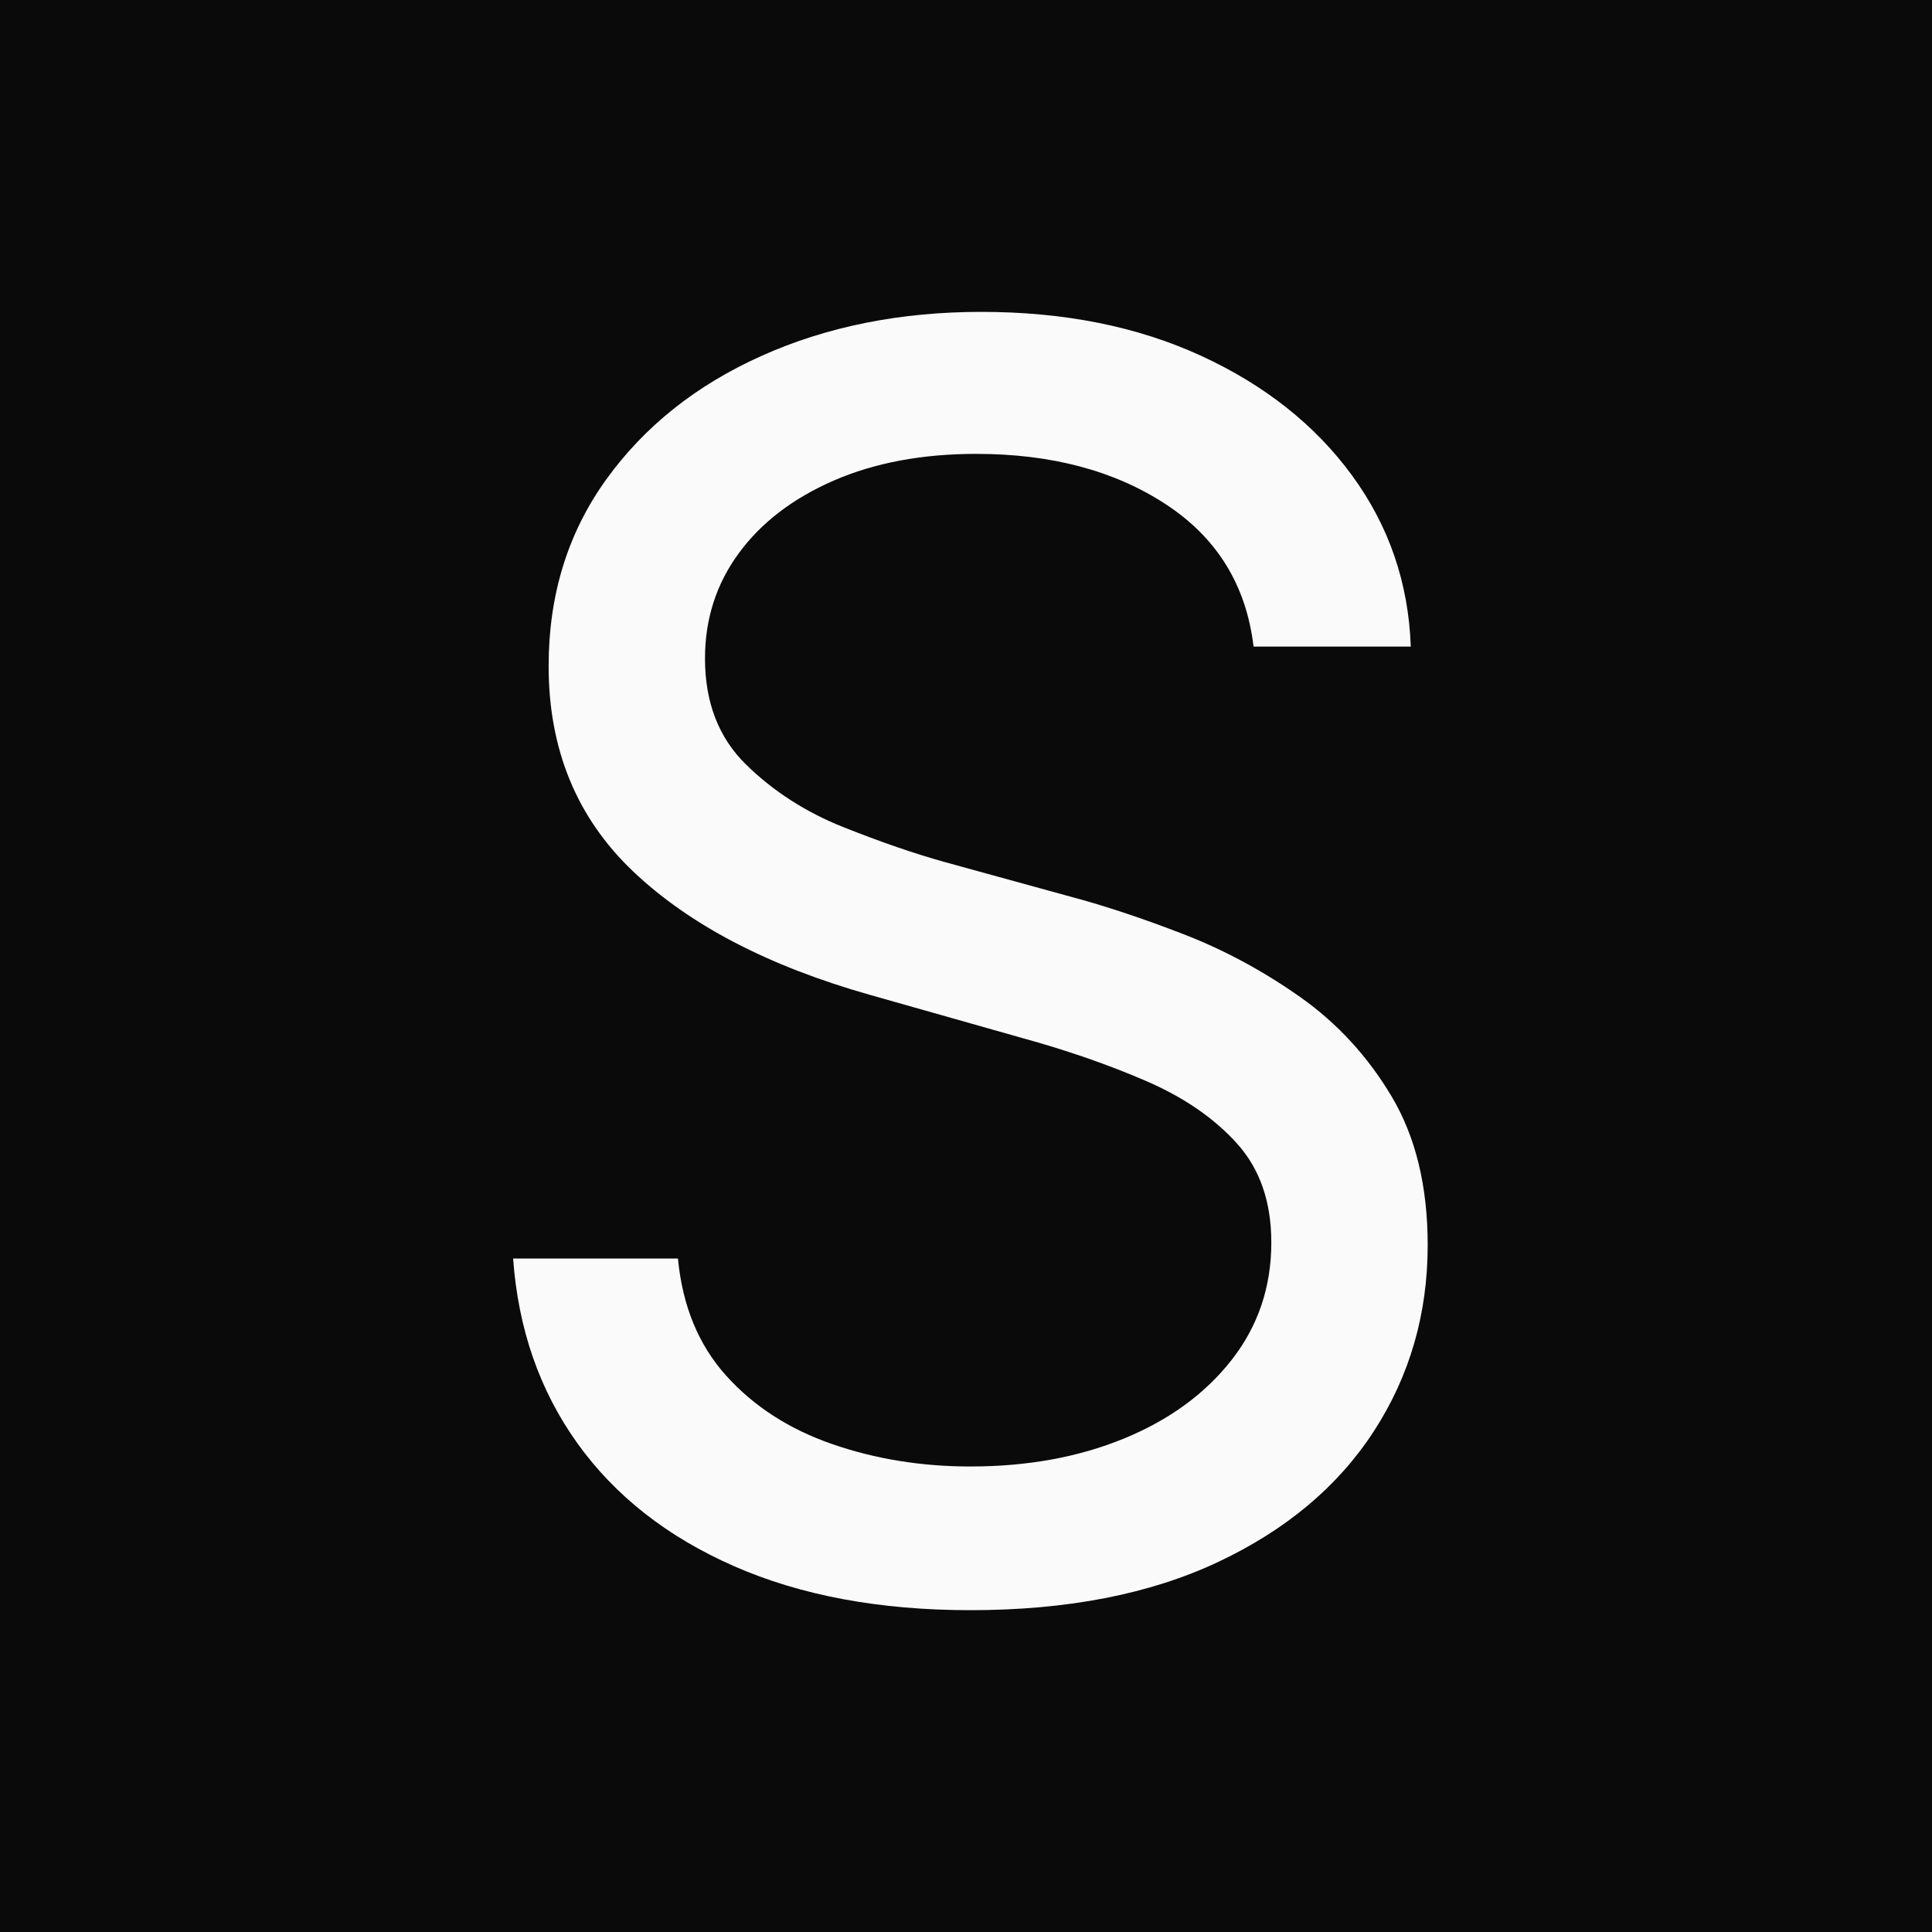
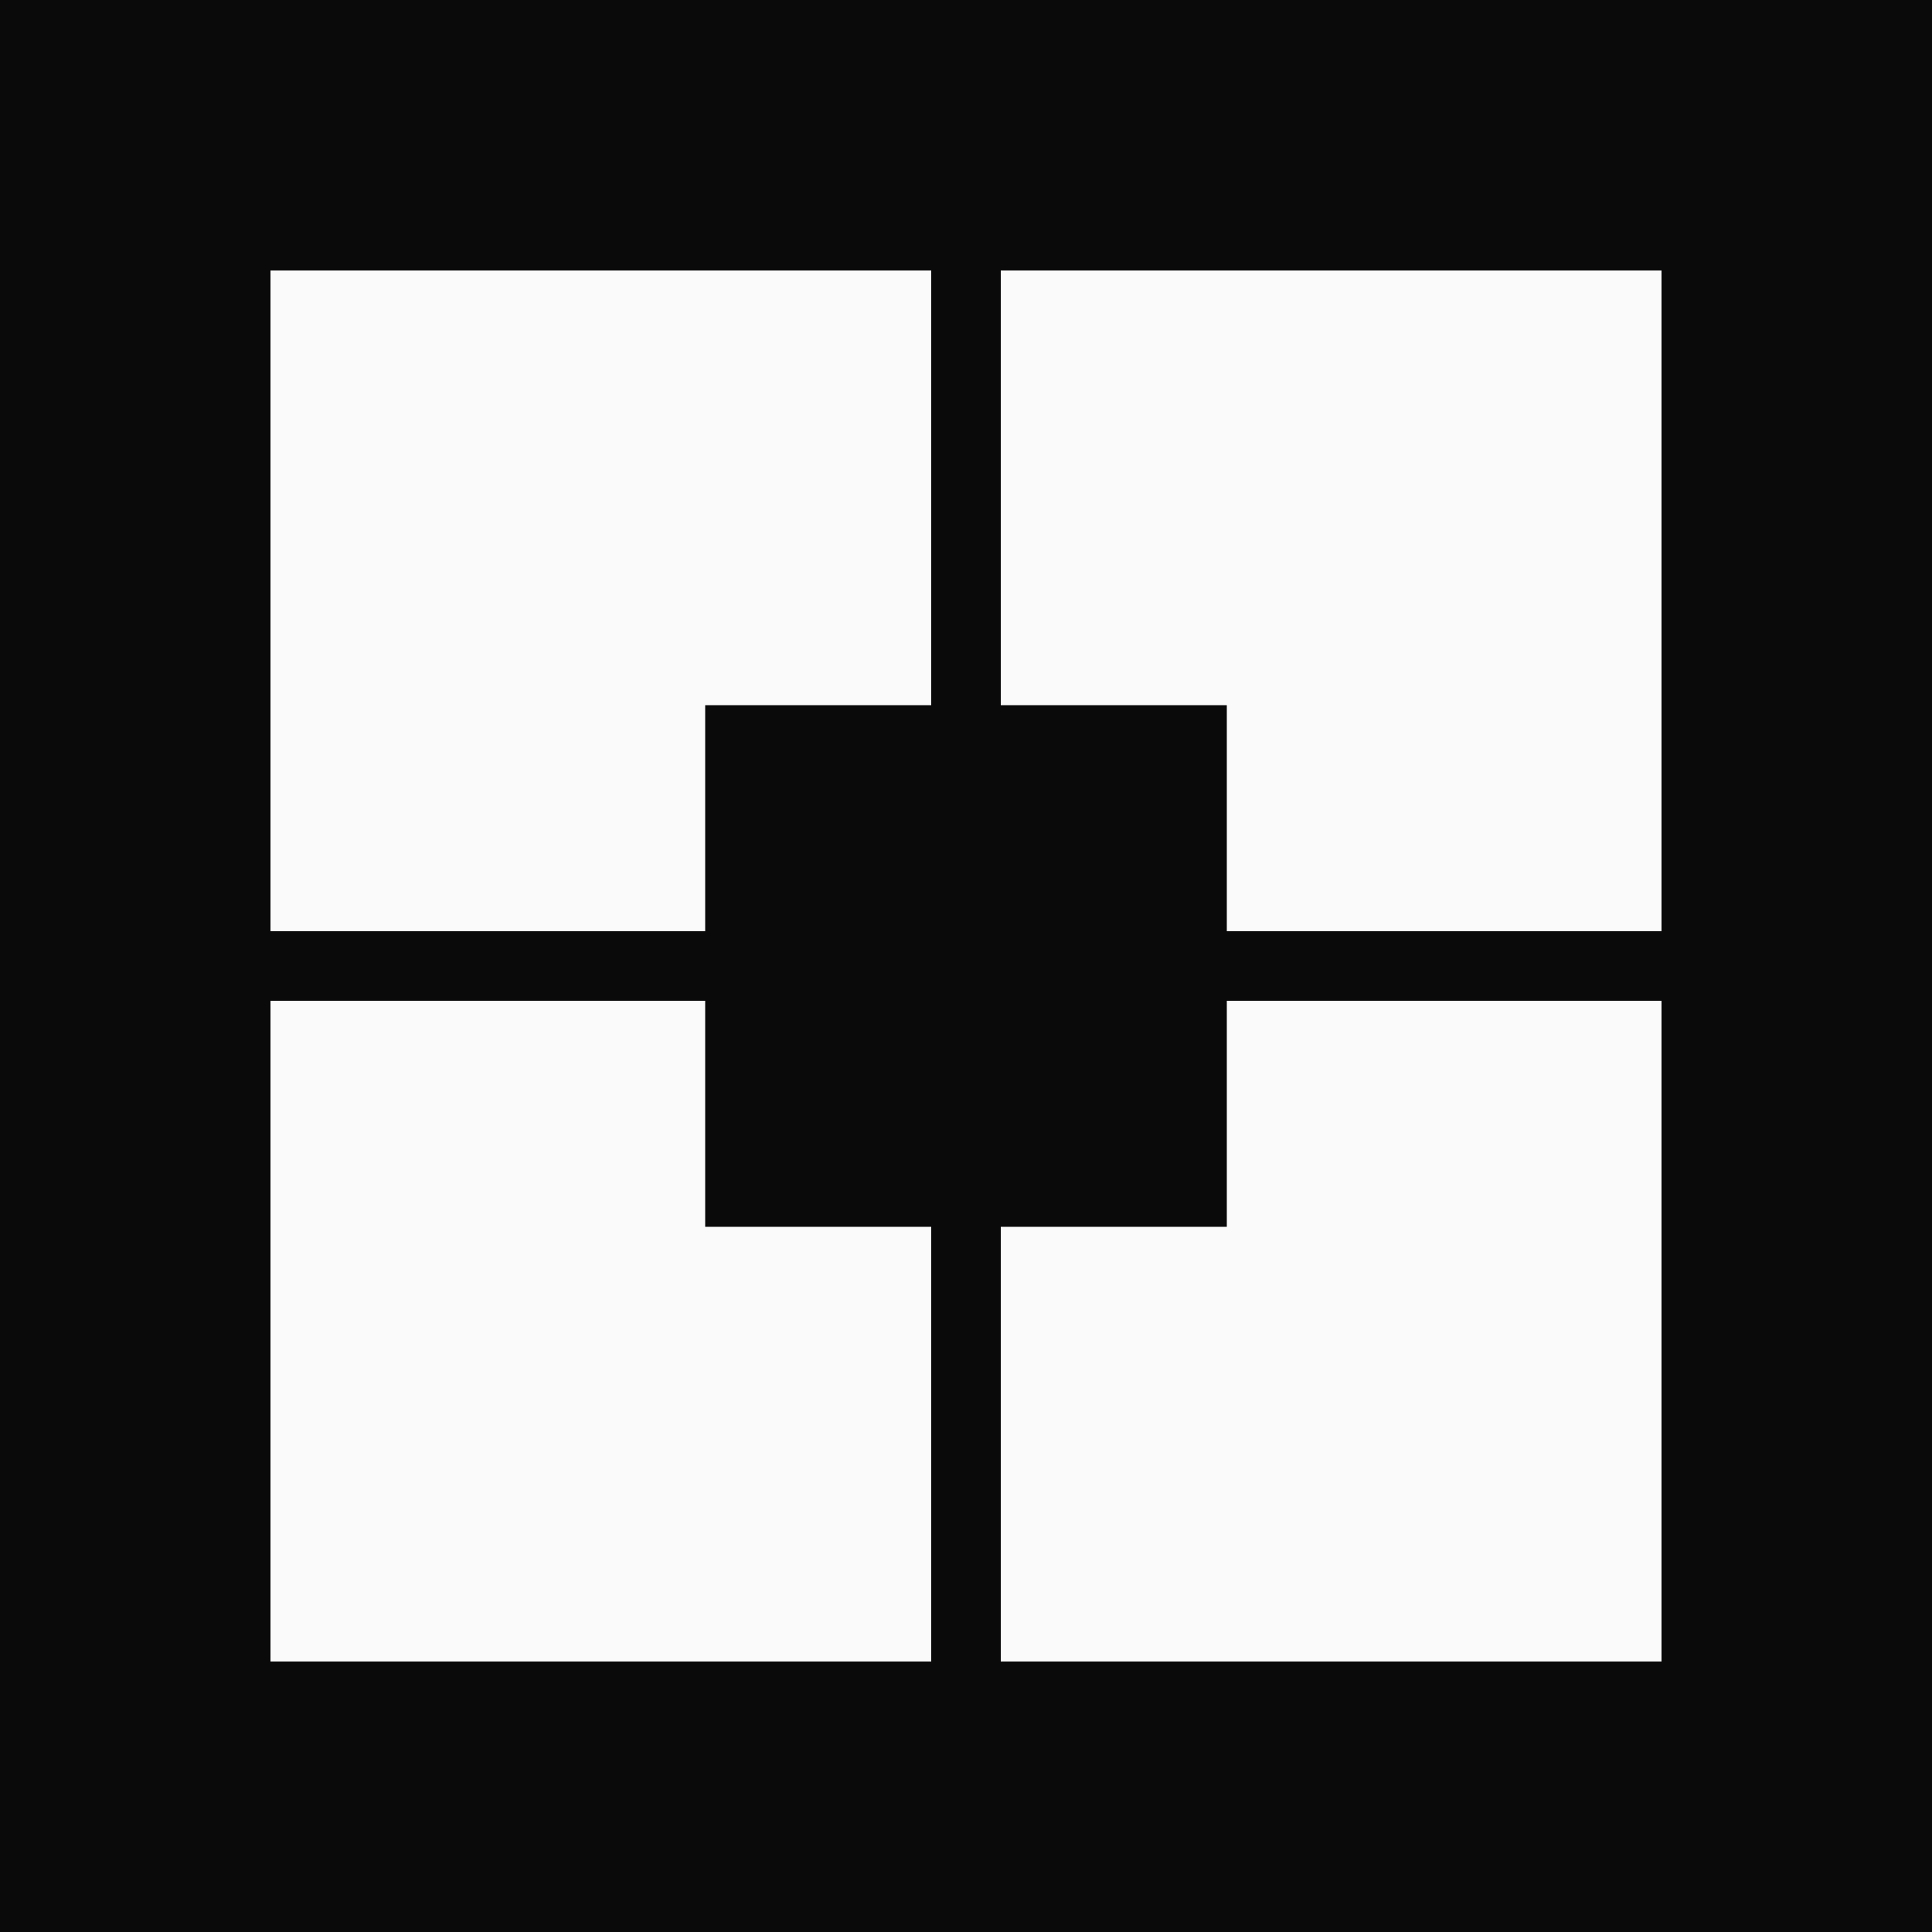
<svg xmlns="http://www.w3.org/2000/svg" viewBox="0 0 96 96" width="96" height="96" fill="none" role="img" aria-label="Skillist">
  <rect width="96" height="96" fill="#0a0a0a" />
-   <g fill="#fafafa" transform="translate(20.625 78.917) scale(0.042 -0.042)">
-     <path d="M657 -26Q496 -26 377.5 26.0Q259 78 192.0 171.5Q125 265 116 390H311Q319 306 368.0 251.5Q417 197 493.5 170.5Q570 144 657 144Q758 144 838.5 177.0Q919 210 966.0 270.0Q1013 330 1013 409Q1013 481 972.5 526.0Q932 571 865.0 600.0Q798 629 718 651L538 702Q358 753 258.0 848.0Q158 943 158 1091Q158 1217 226.0 1311.5Q294 1406 410.0 1458.0Q526 1510 670 1510Q817 1510 930.0 1458.0Q1043 1406 1108.5 1316.5Q1174 1227 1178 1114H992Q979 1223 888.0 1282.5Q797 1342 664 1342Q568 1342 495.5 1310.5Q423 1279 383.0 1224.5Q343 1170 343 1100Q343 1022 391.5 974.5Q440 927 506.5 900.5Q573 874 627 859L776 818Q836 802 908.5 774.0Q981 746 1047.0 699.5Q1113 653 1155.5 581.5Q1198 510 1198 406Q1198 284 1134.5 186.0Q1071 88 950.0 31.0Q829 -26 657 -26Z" />
+   <g fill="#fafafa">
+     <rect x="13.44" y="13.44" width="32.832" height="21.6" />
+     <rect x="13.44" y="13.44" width="21.6" height="32.832" />
+     <rect x="49.728" y="13.44" width="32.832" height="21.6" />
+     <rect x="60.96" y="13.44" width="21.6" height="32.832" />
+     <rect x="49.728" y="60.96" width="32.832" height="21.6" />
+     <rect x="60.96" y="49.728" width="21.6" height="32.832" />
+     <rect x="13.44" y="60.96" width="32.832" height="21.6" />
+     <rect x="13.44" y="49.728" width="21.6" height="32.832" />
  </g>
</svg>
